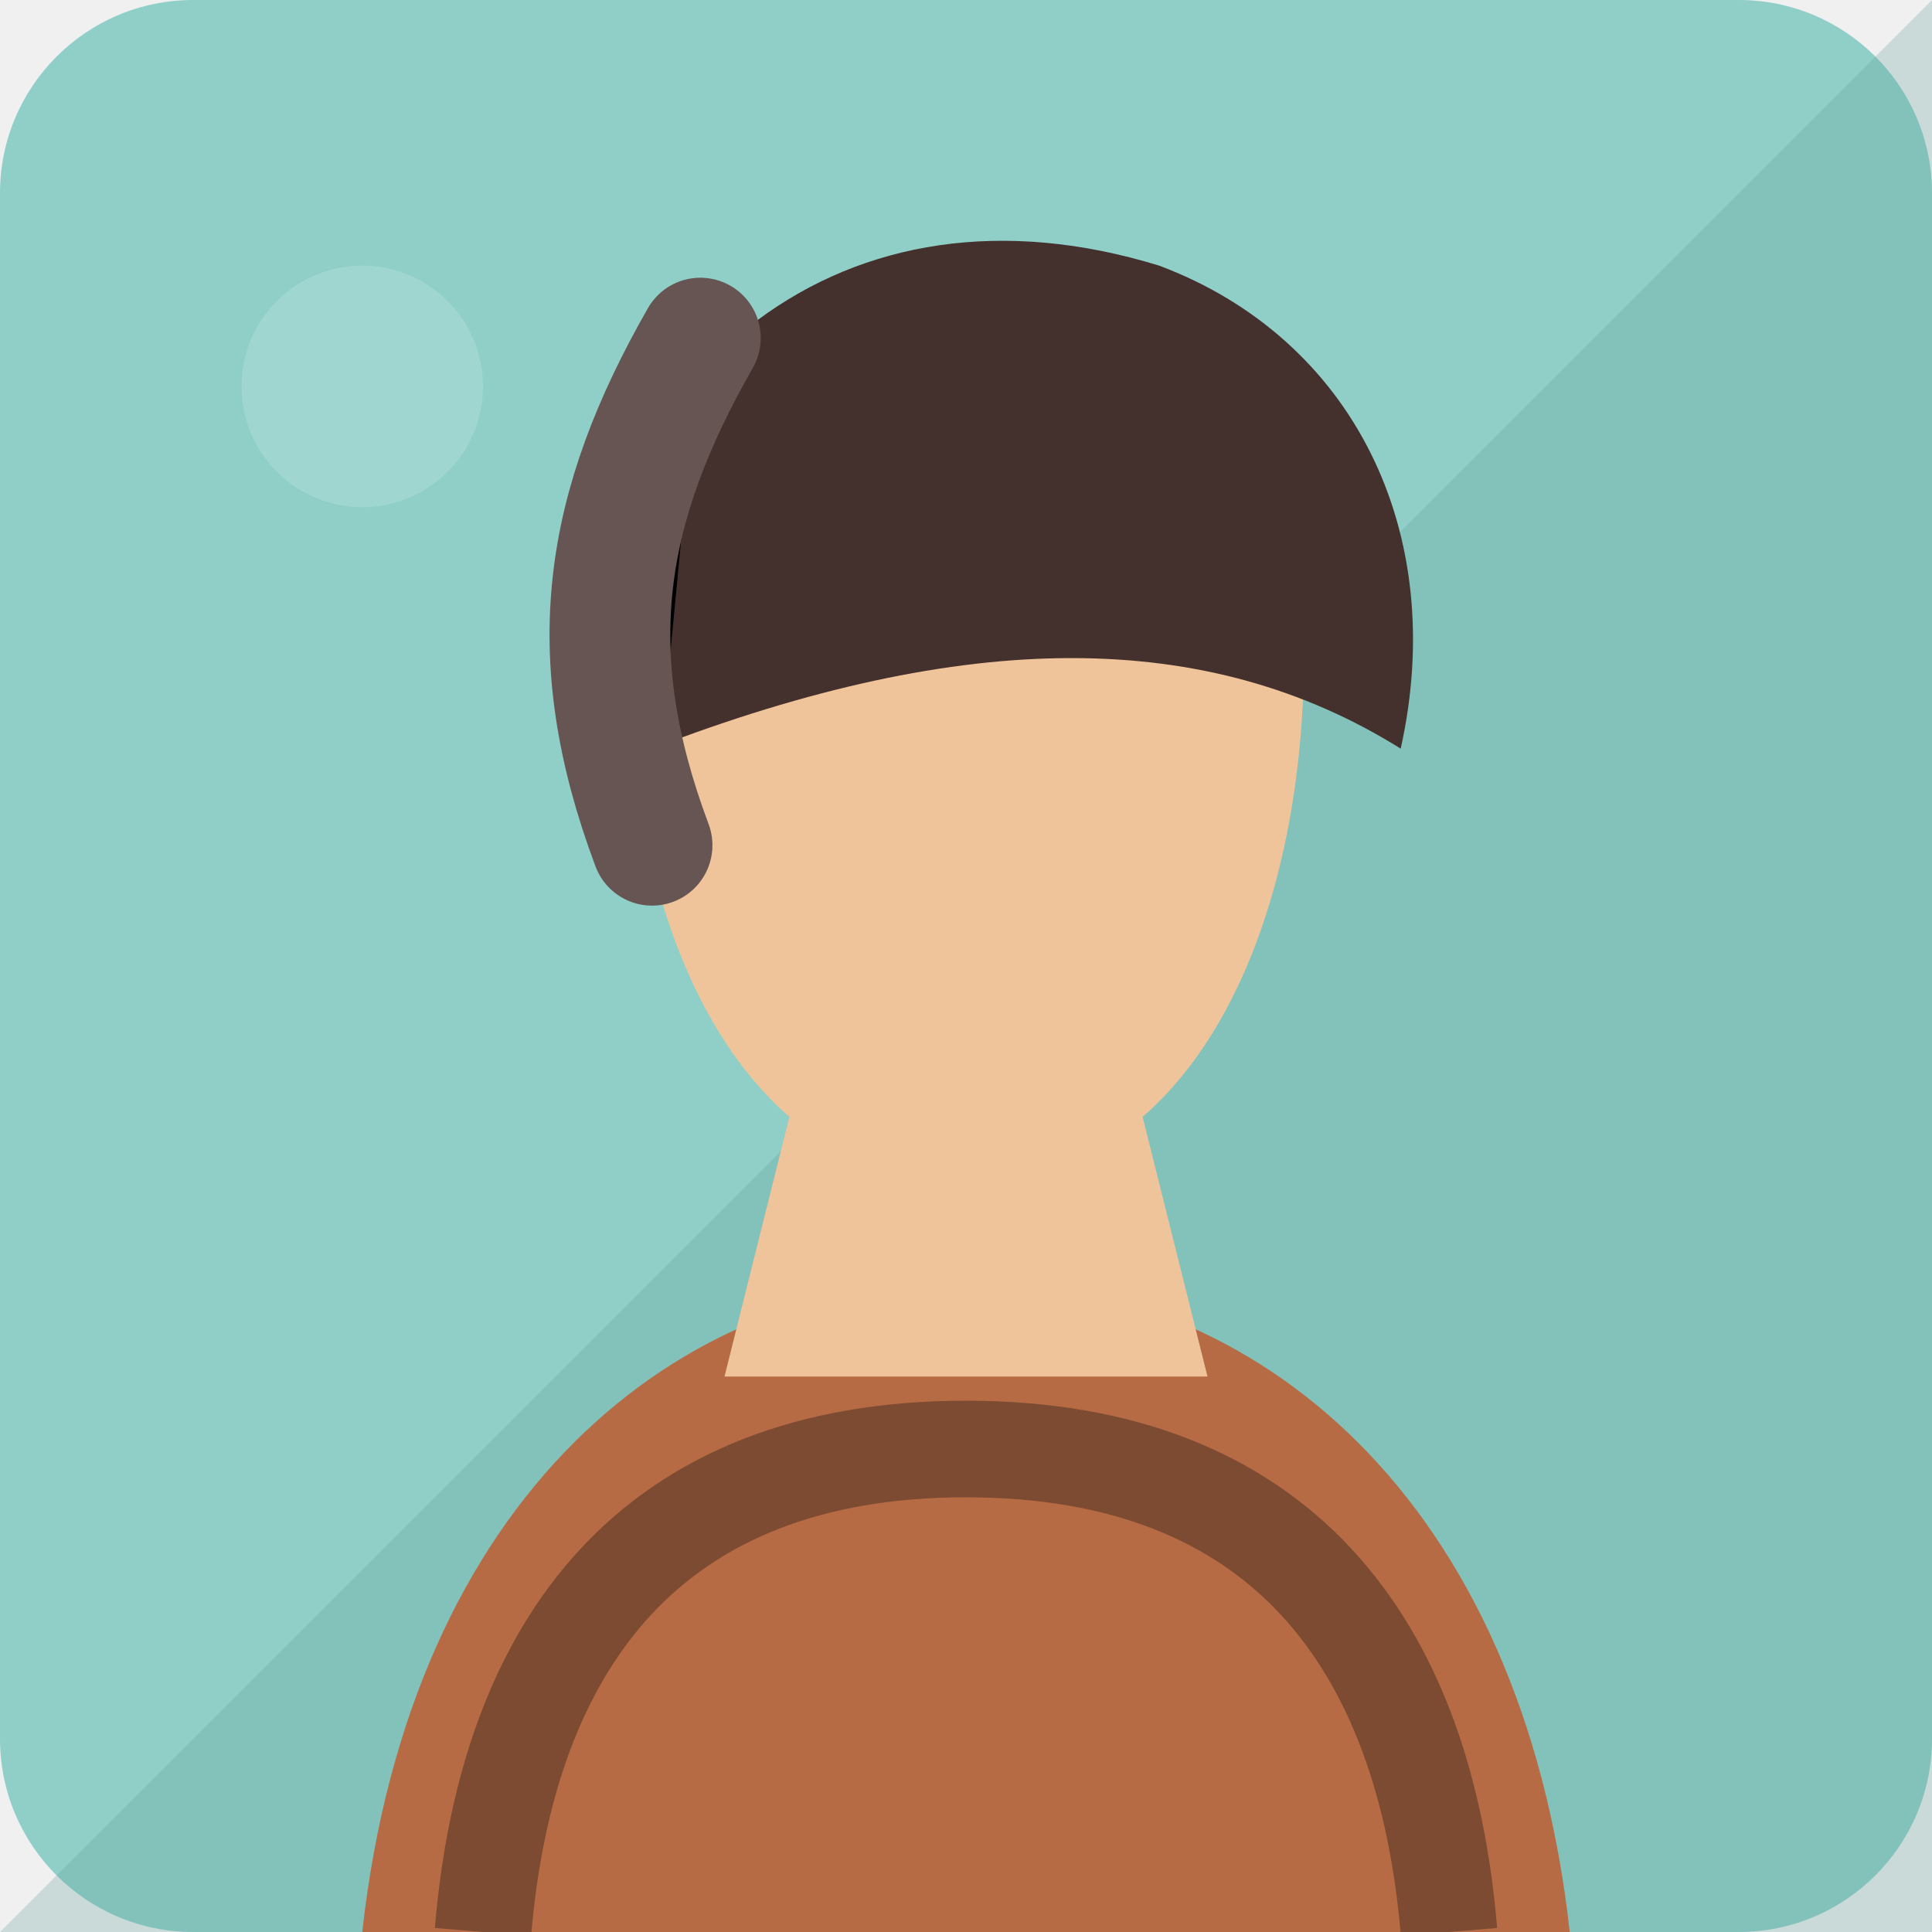
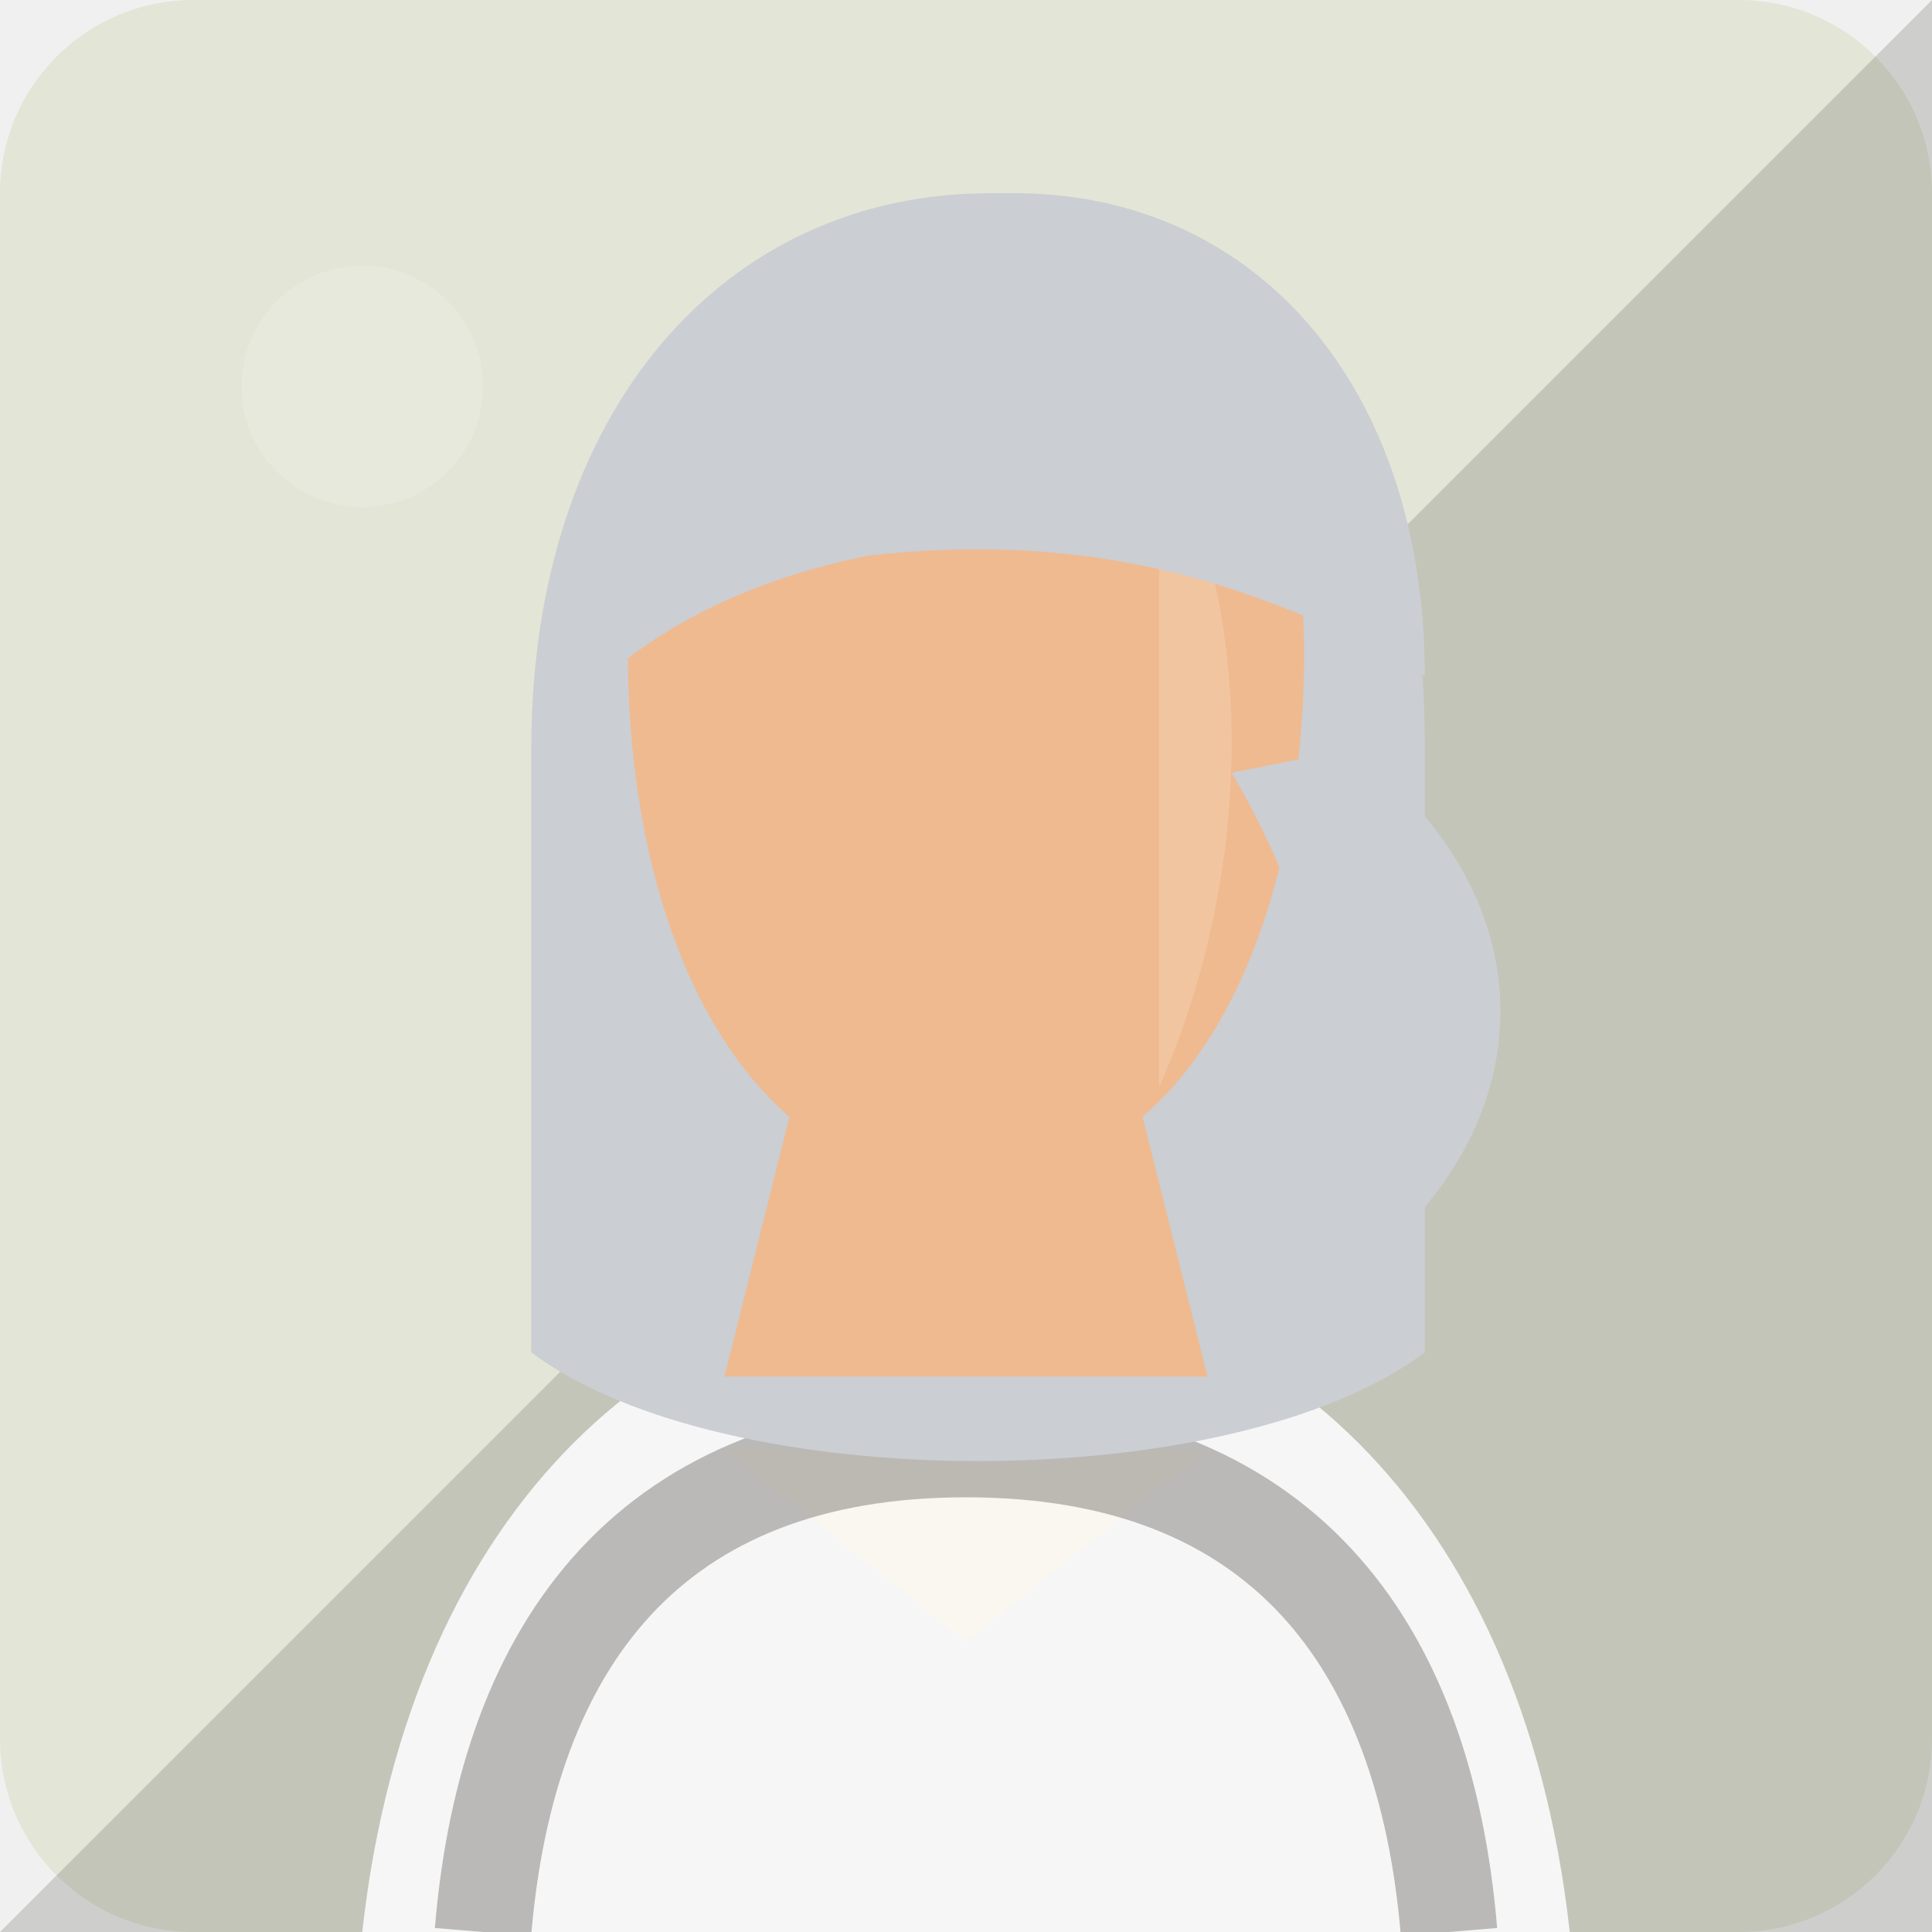
- <svg xmlns="http://www.w3.org/2000/svg" viewBox="0 0 80 80">
-   <rect width="80" height="80" rx="8" fill="#8fcfc8" />
-   <path d="M0 80L80 0v80z" fill="#66a19a" opacity=".28" />
+ <svg xmlns="http://www.w3.org/2000/svg" viewBox="0 0 80 80" data-style="soft-original" data-gender="female" data-age="senior" data-skin="peach" data-body="average" data-hair="ponytail" data-accessory="none" data-face="faceless">
+   <rect width="80" height="80" rx="8" fill="#e3e5d7" />
+   <path d="M0 80L80 0v80z" fill="#1b1715" opacity=".16" />
  <circle cx="15" cy="16" r="5" fill="#fff" opacity=".15" />
  <ellipse cx="40" cy="73" rx="20" ry="5" fill="#1b1715" opacity=".22" />
-   <path d="M15 80c2-18 13-27 25-27s23 9 25 27z" fill="#b66b44" />
-   <path d="M33 45h14l3 12H30z" fill="#f0c49a" />
-   <path d="M26 27c0-9 5-15 14-15s14 6 14 15c0 12-5 22-14 22S26 39 26 27z" fill="#f0c49a" />
-   <path d="M23 29c2-14 12-22 25-18 8 3 12 11 10 20-8-5-18-5-31 0z" fill="#44302c" />
-   <path d="M29 14c-4 7-5 13-2 21" stroke="#665552" stroke-width="5" stroke-linecap="round" />
-   <path d="M20 80c1-12 7-20 20-20s19 8 20 20" fill="none" stroke="#1d1815" stroke-width="4" opacity=".38" />
+   <path d="M15 80c2-18 13-27 25-27s23 9 25 27z" fill="#f6f6f6" />
+   <path d="M30 60l10 8 10-8" fill="#fff8e6" opacity=".35" />
+   <path d="M20 80c1-12 7-20 20-20s19 8 20 20" fill="none" stroke="#1d1815" stroke-width="4" opacity=".28" />
+   <path d="M22 31c0-14 8-23 19-23 12 0 18 9 18 23v25c-8 6-29 6-37 0z" fill="#cbced3" />
+   <path d="M33 45h14l3 12H30z" fill="#efba90" />
+   <path d="M26 27c0-9 5-15 14-15s14 6 14 15c0 12-5 22-14 22S26 39 26 27z" fill="#efba90" />
+   <path d="M48 18c4 7 4 18 0 27" fill="#fff" opacity=".16" />
+   <path d="M24 29c0-13 8-21 18-21 10 0 17 8 17 20-7-4-14-6-23-5-5 1-9 3-12 6z" fill="#cbced3" />
+   <path d="M56 31c8 6 8 15 1 21-1-8-3-15-6-20z" fill="#cbced3" />
</svg>
